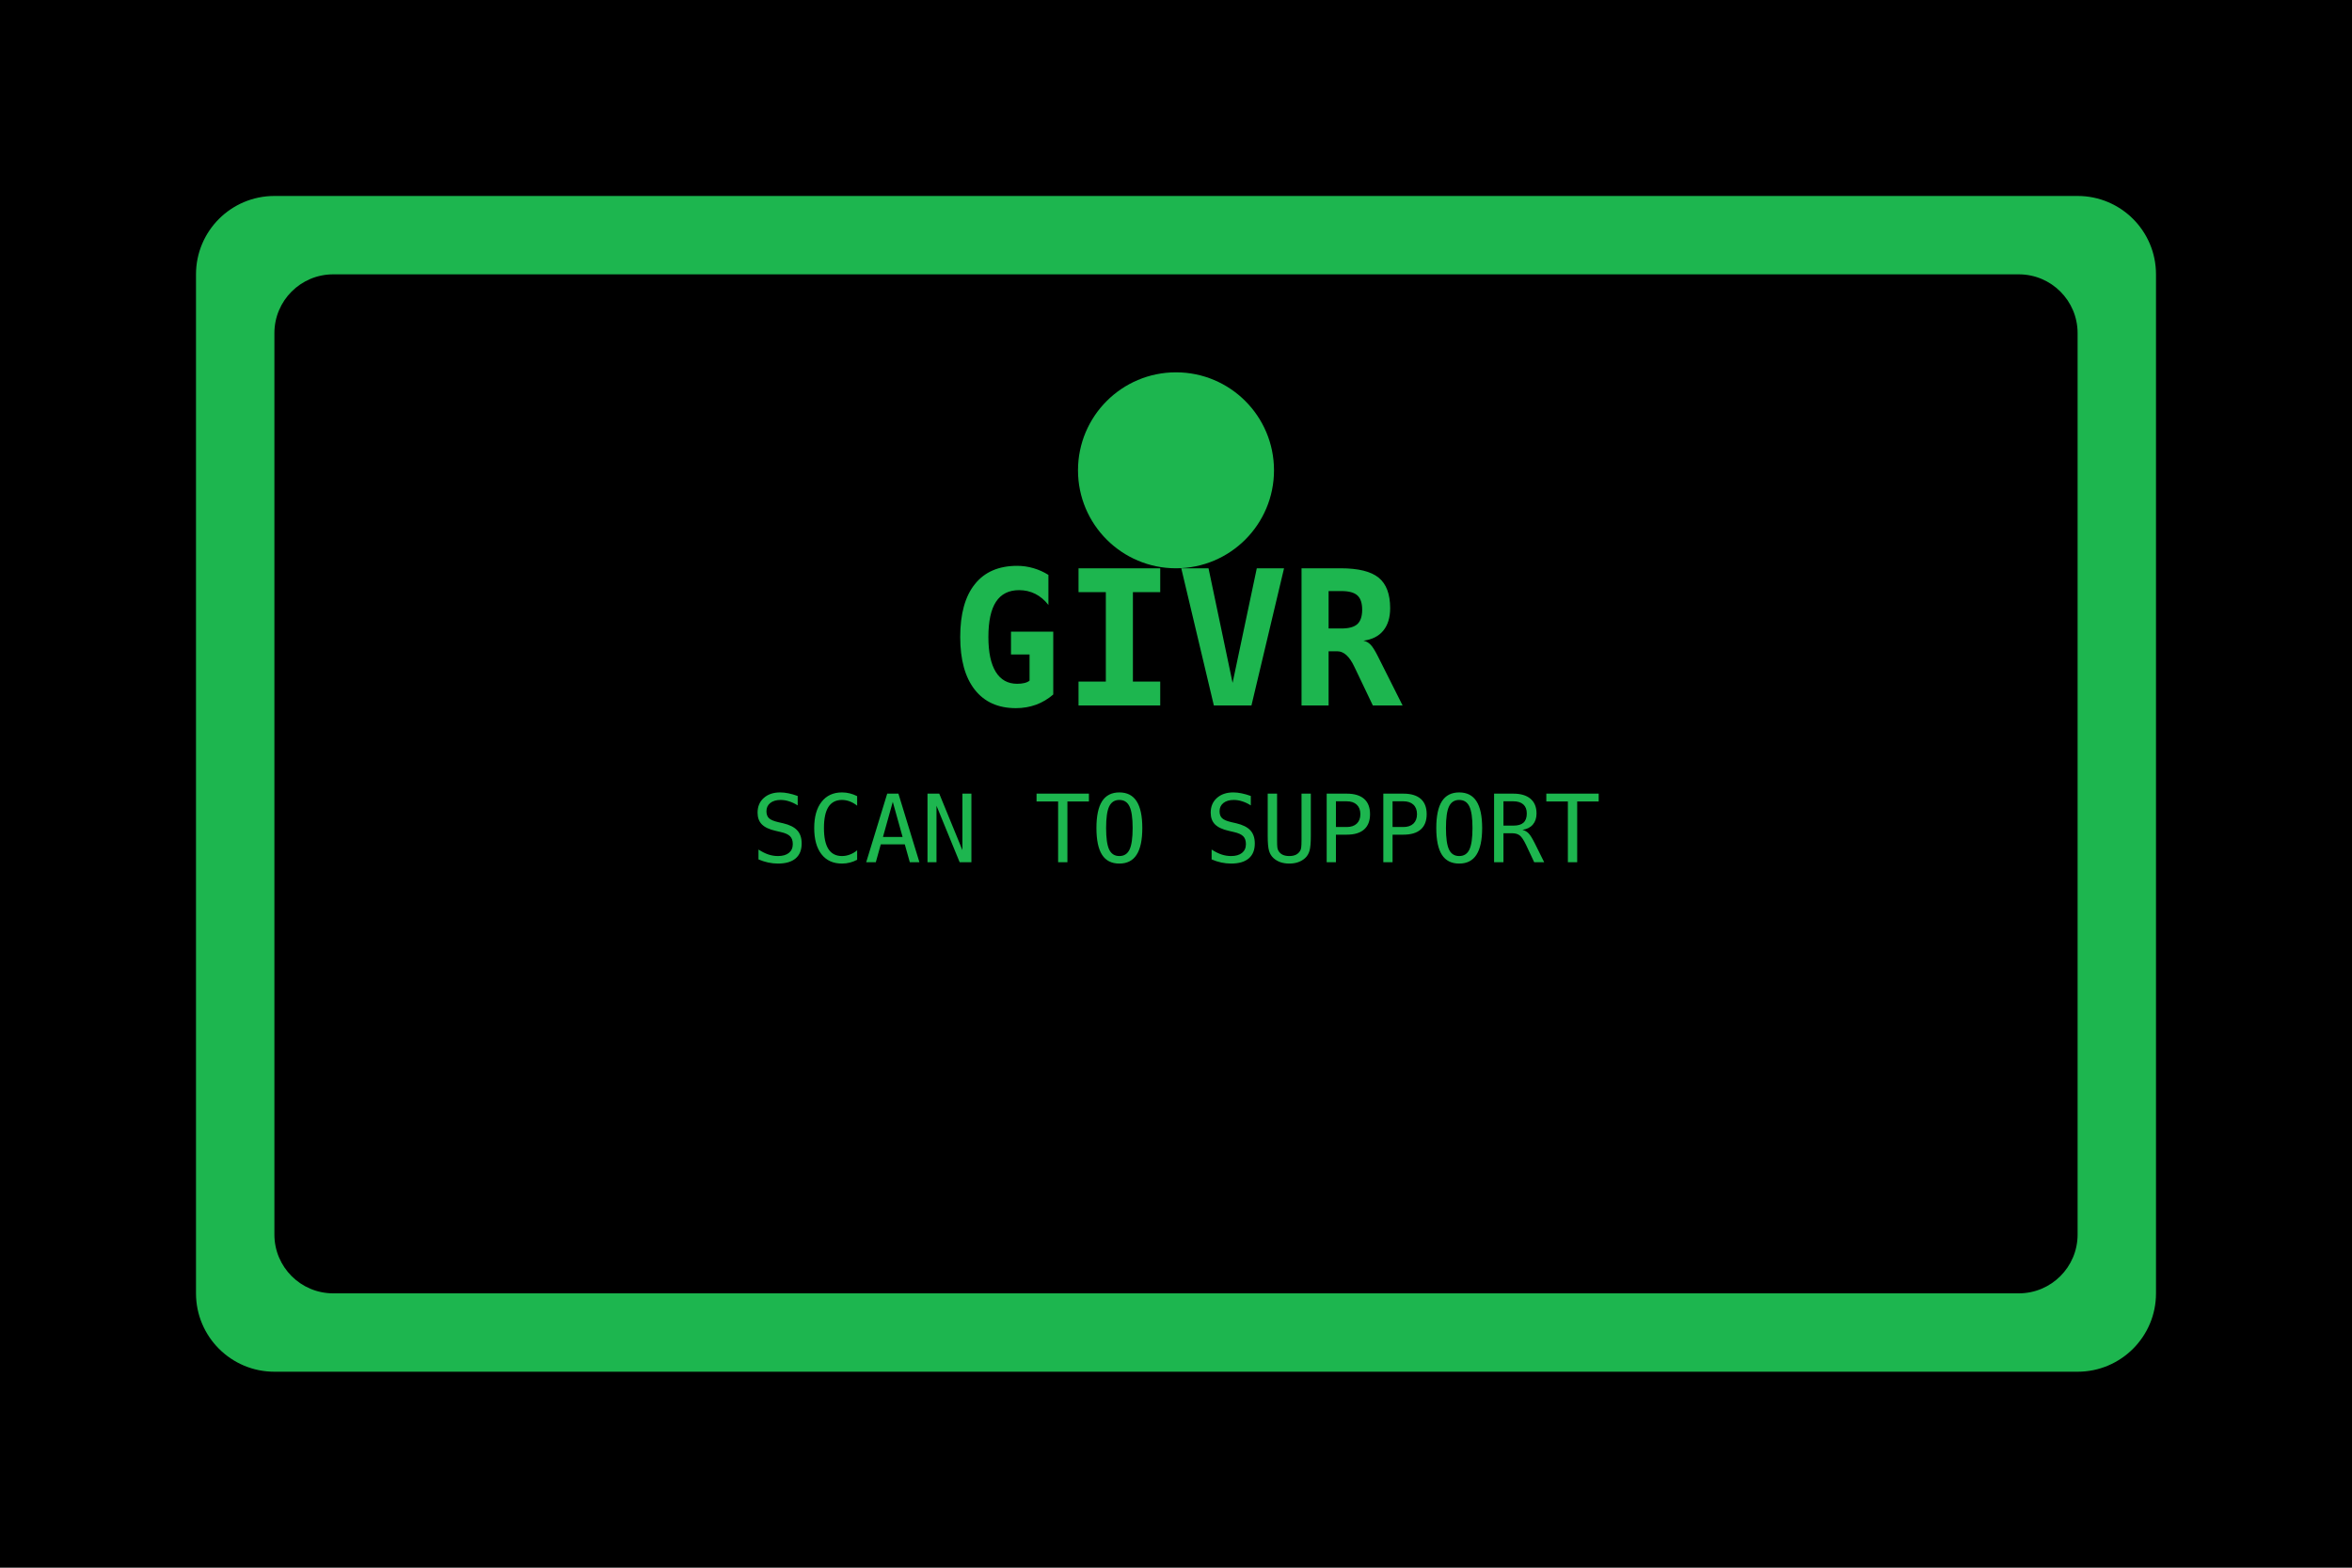
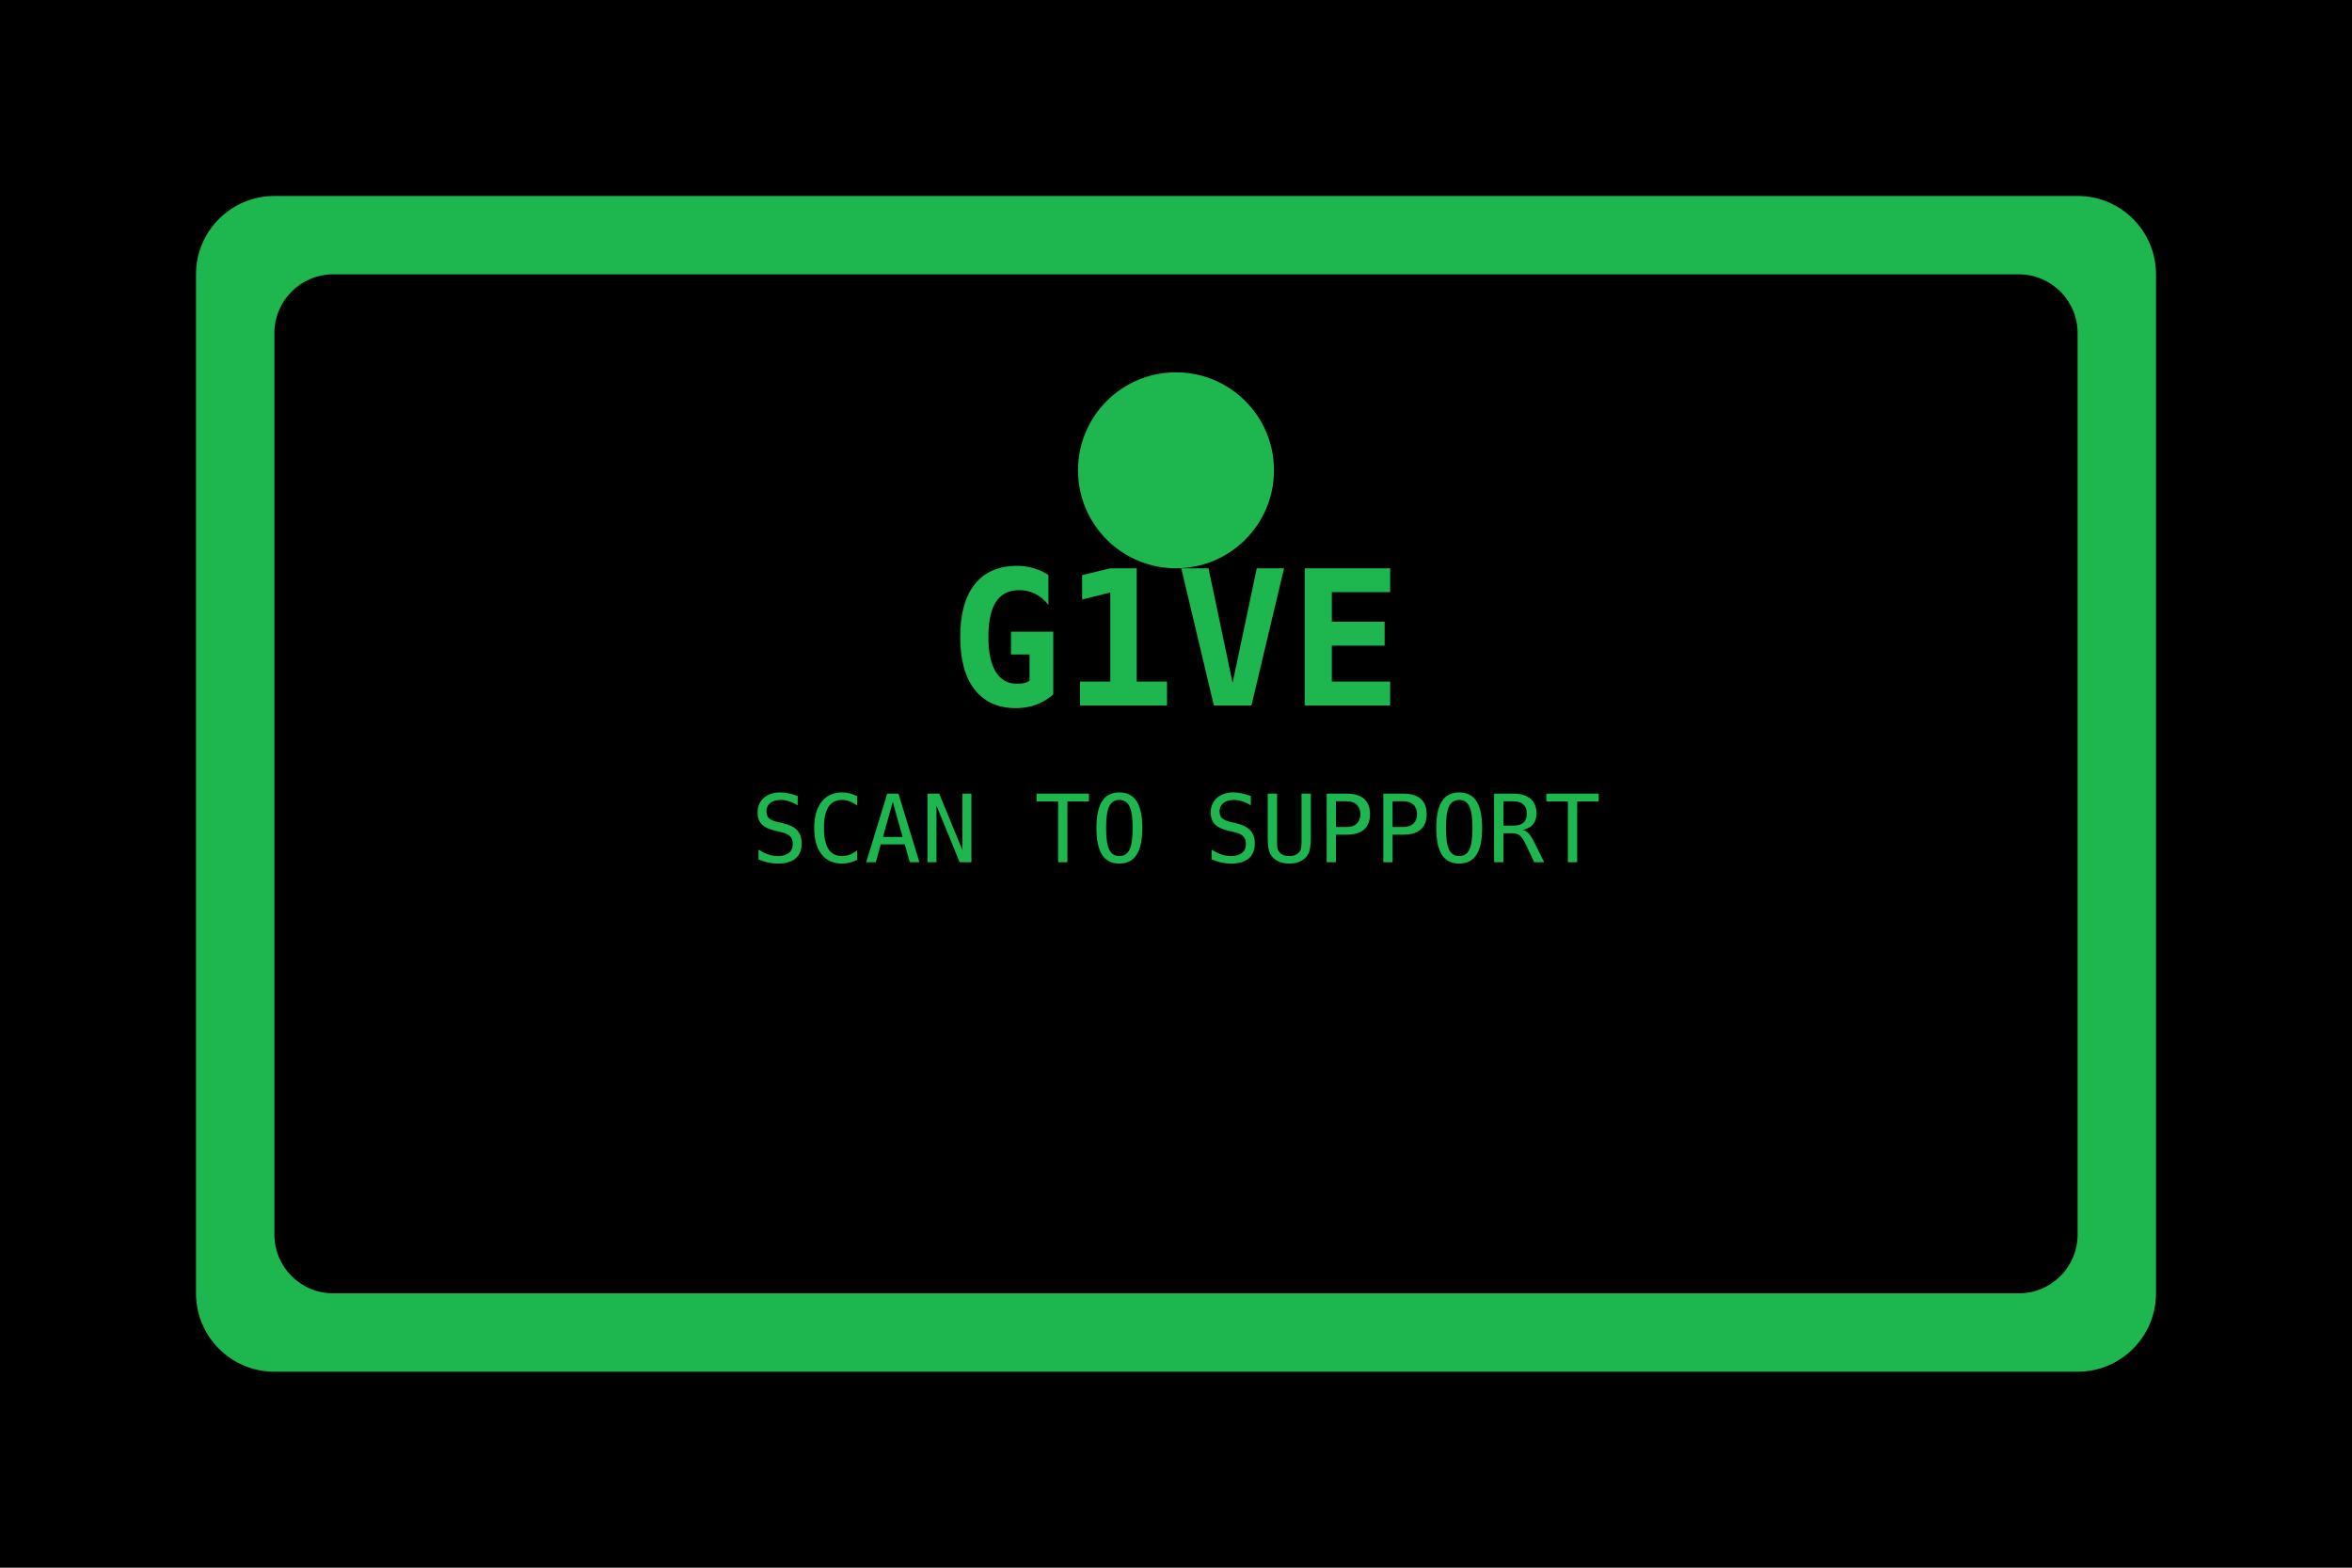
<svg xmlns="http://www.w3.org/2000/svg" width="600" height="400" viewBox="0 0 600 400">
  <rect width="600" height="400" fill="#000000" />
  <rect x="50" y="50" width="500" height="300" fill="#1DB64F" rx="20" />
  <rect x="70" y="70" width="460" height="260" fill="#000000" rx="15" />
-   <text x="300" y="180" font-family="Fira Mono, monospace" font-size="48" font-weight="bold" text-anchor="middle" fill="#1DB64F">GIVR</text>
+   <text x="300" y="180" font-family="Fira Mono, monospace" font-size="48" font-weight="bold" text-anchor="middle" fill="#1DB64F">G1VE</text>
  <text x="300" y="220" font-family="Fira Mono, monospace" font-size="24" text-anchor="middle" fill="#1DB64F">SCAN TO SUPPORT</text>
  <circle cx="300" cy="120" r="25" fill="#1DB64F" />
</svg>
